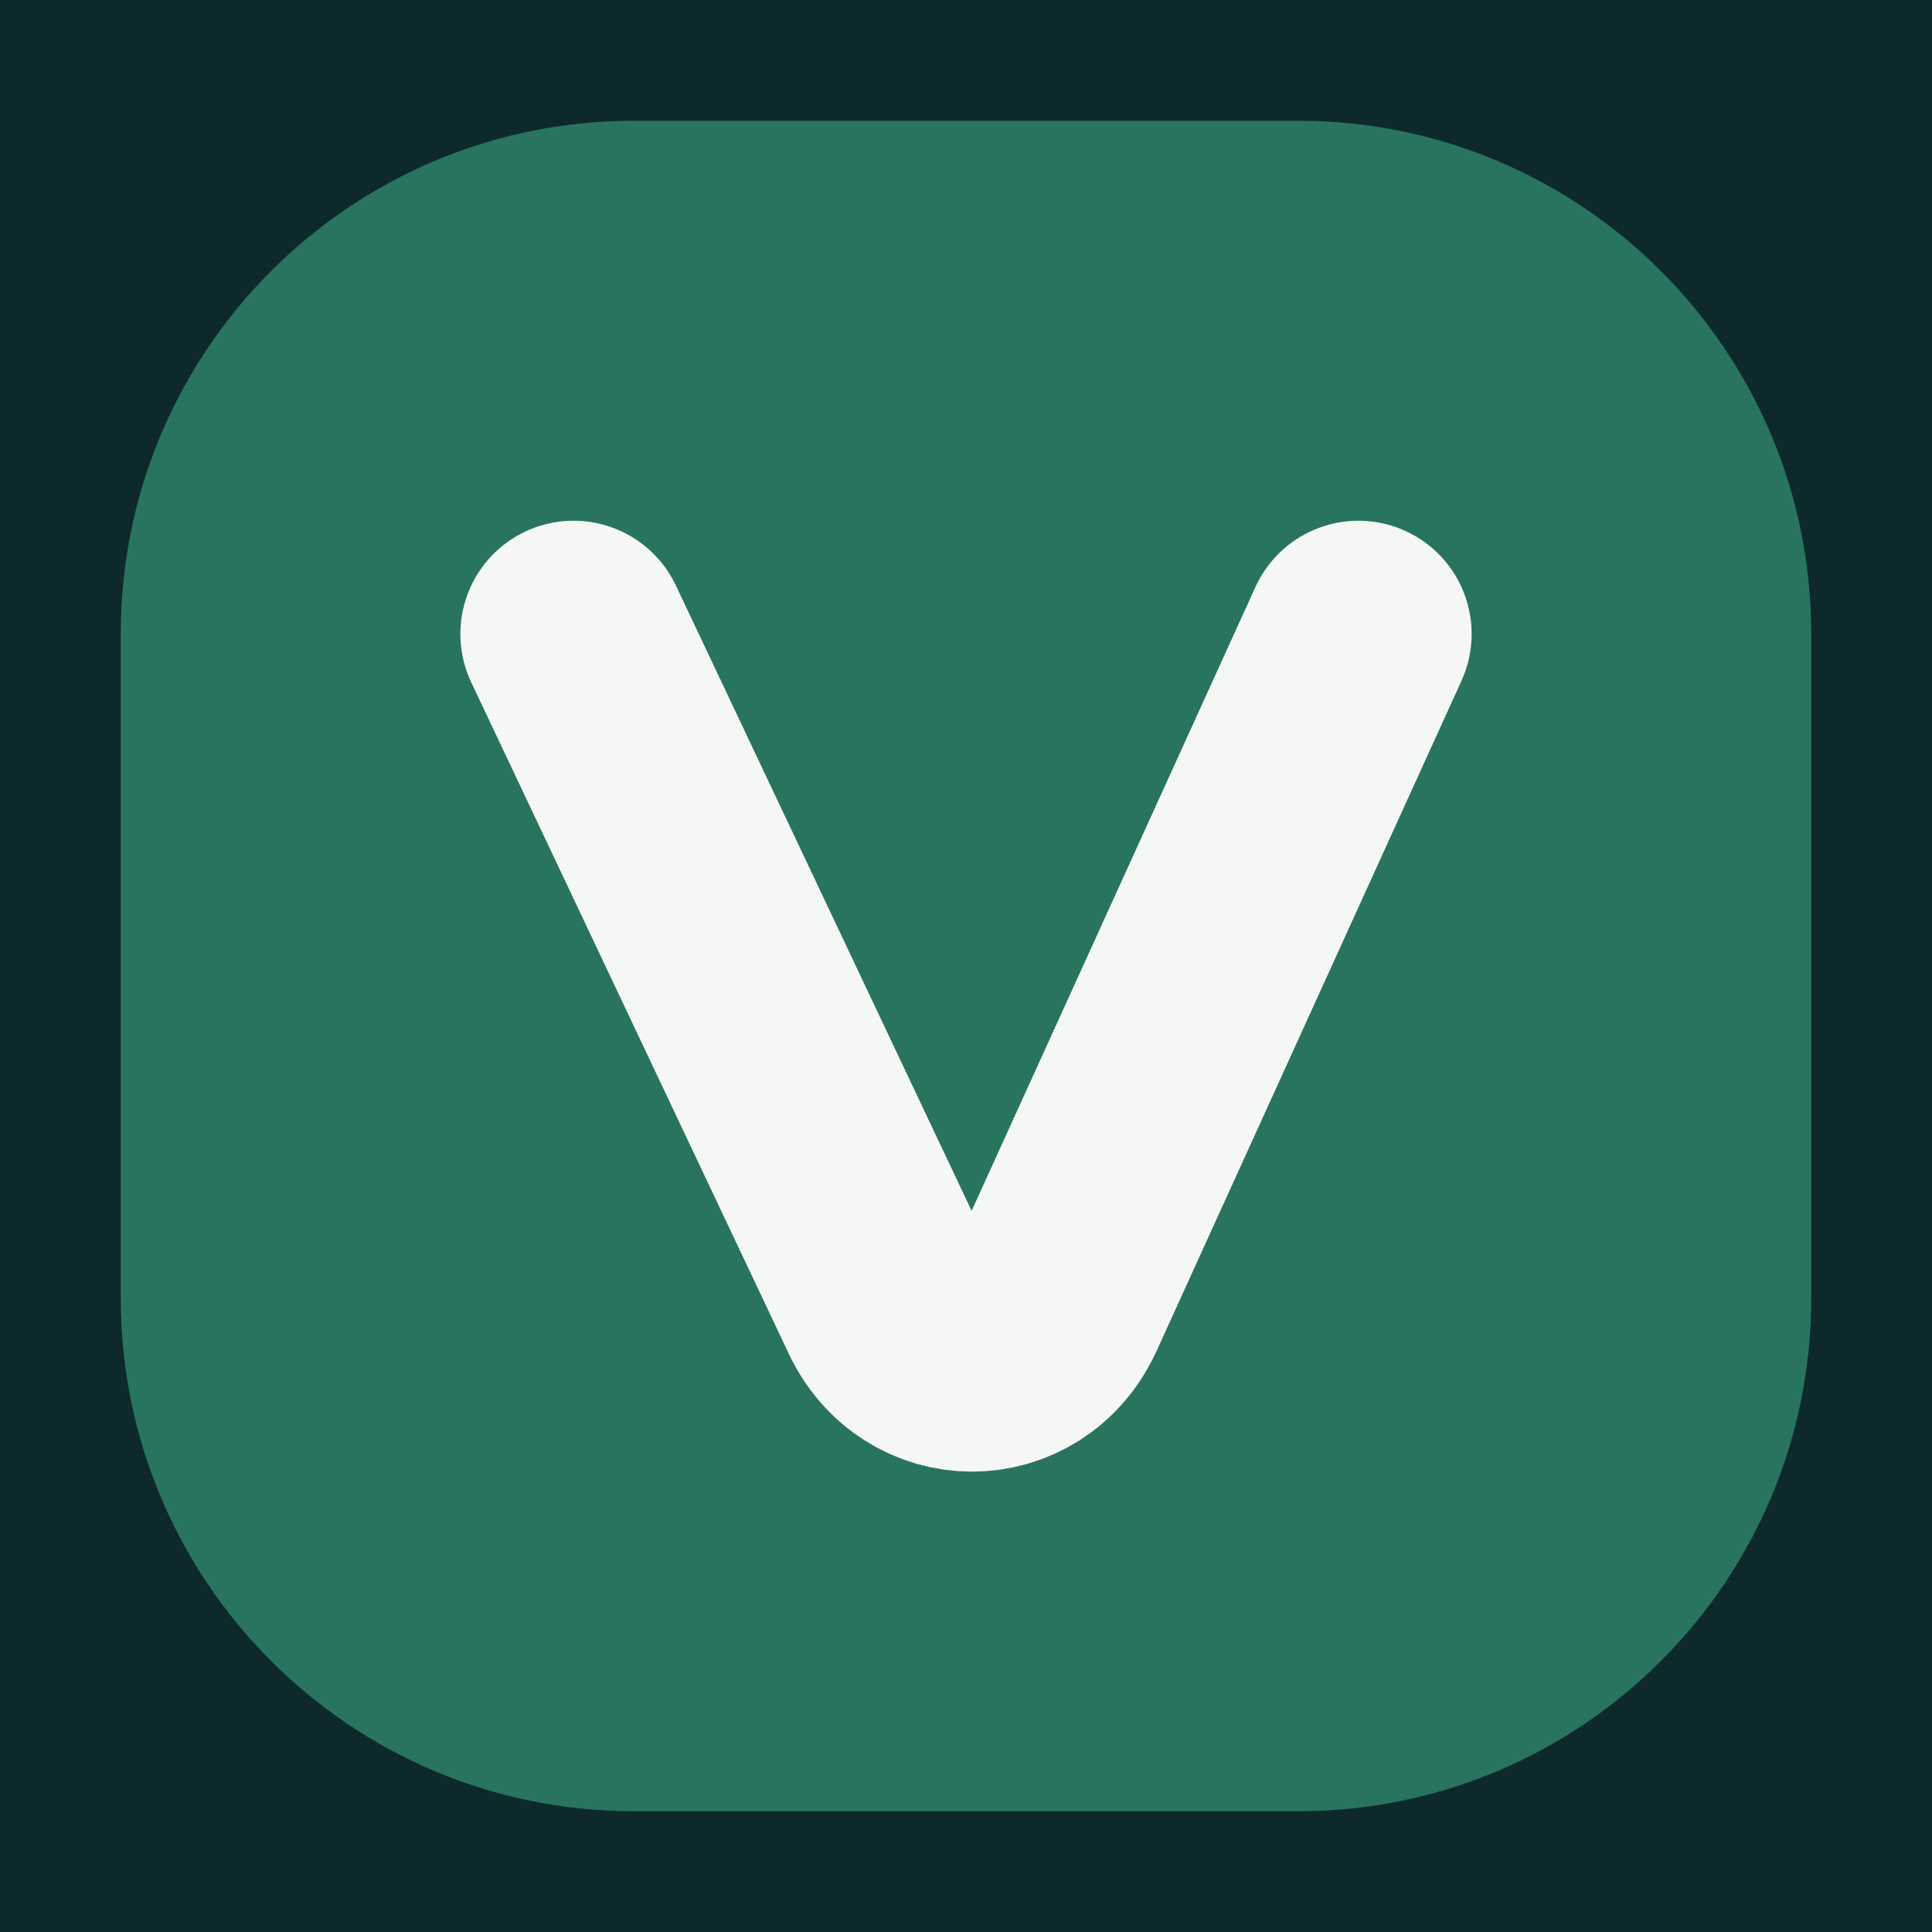
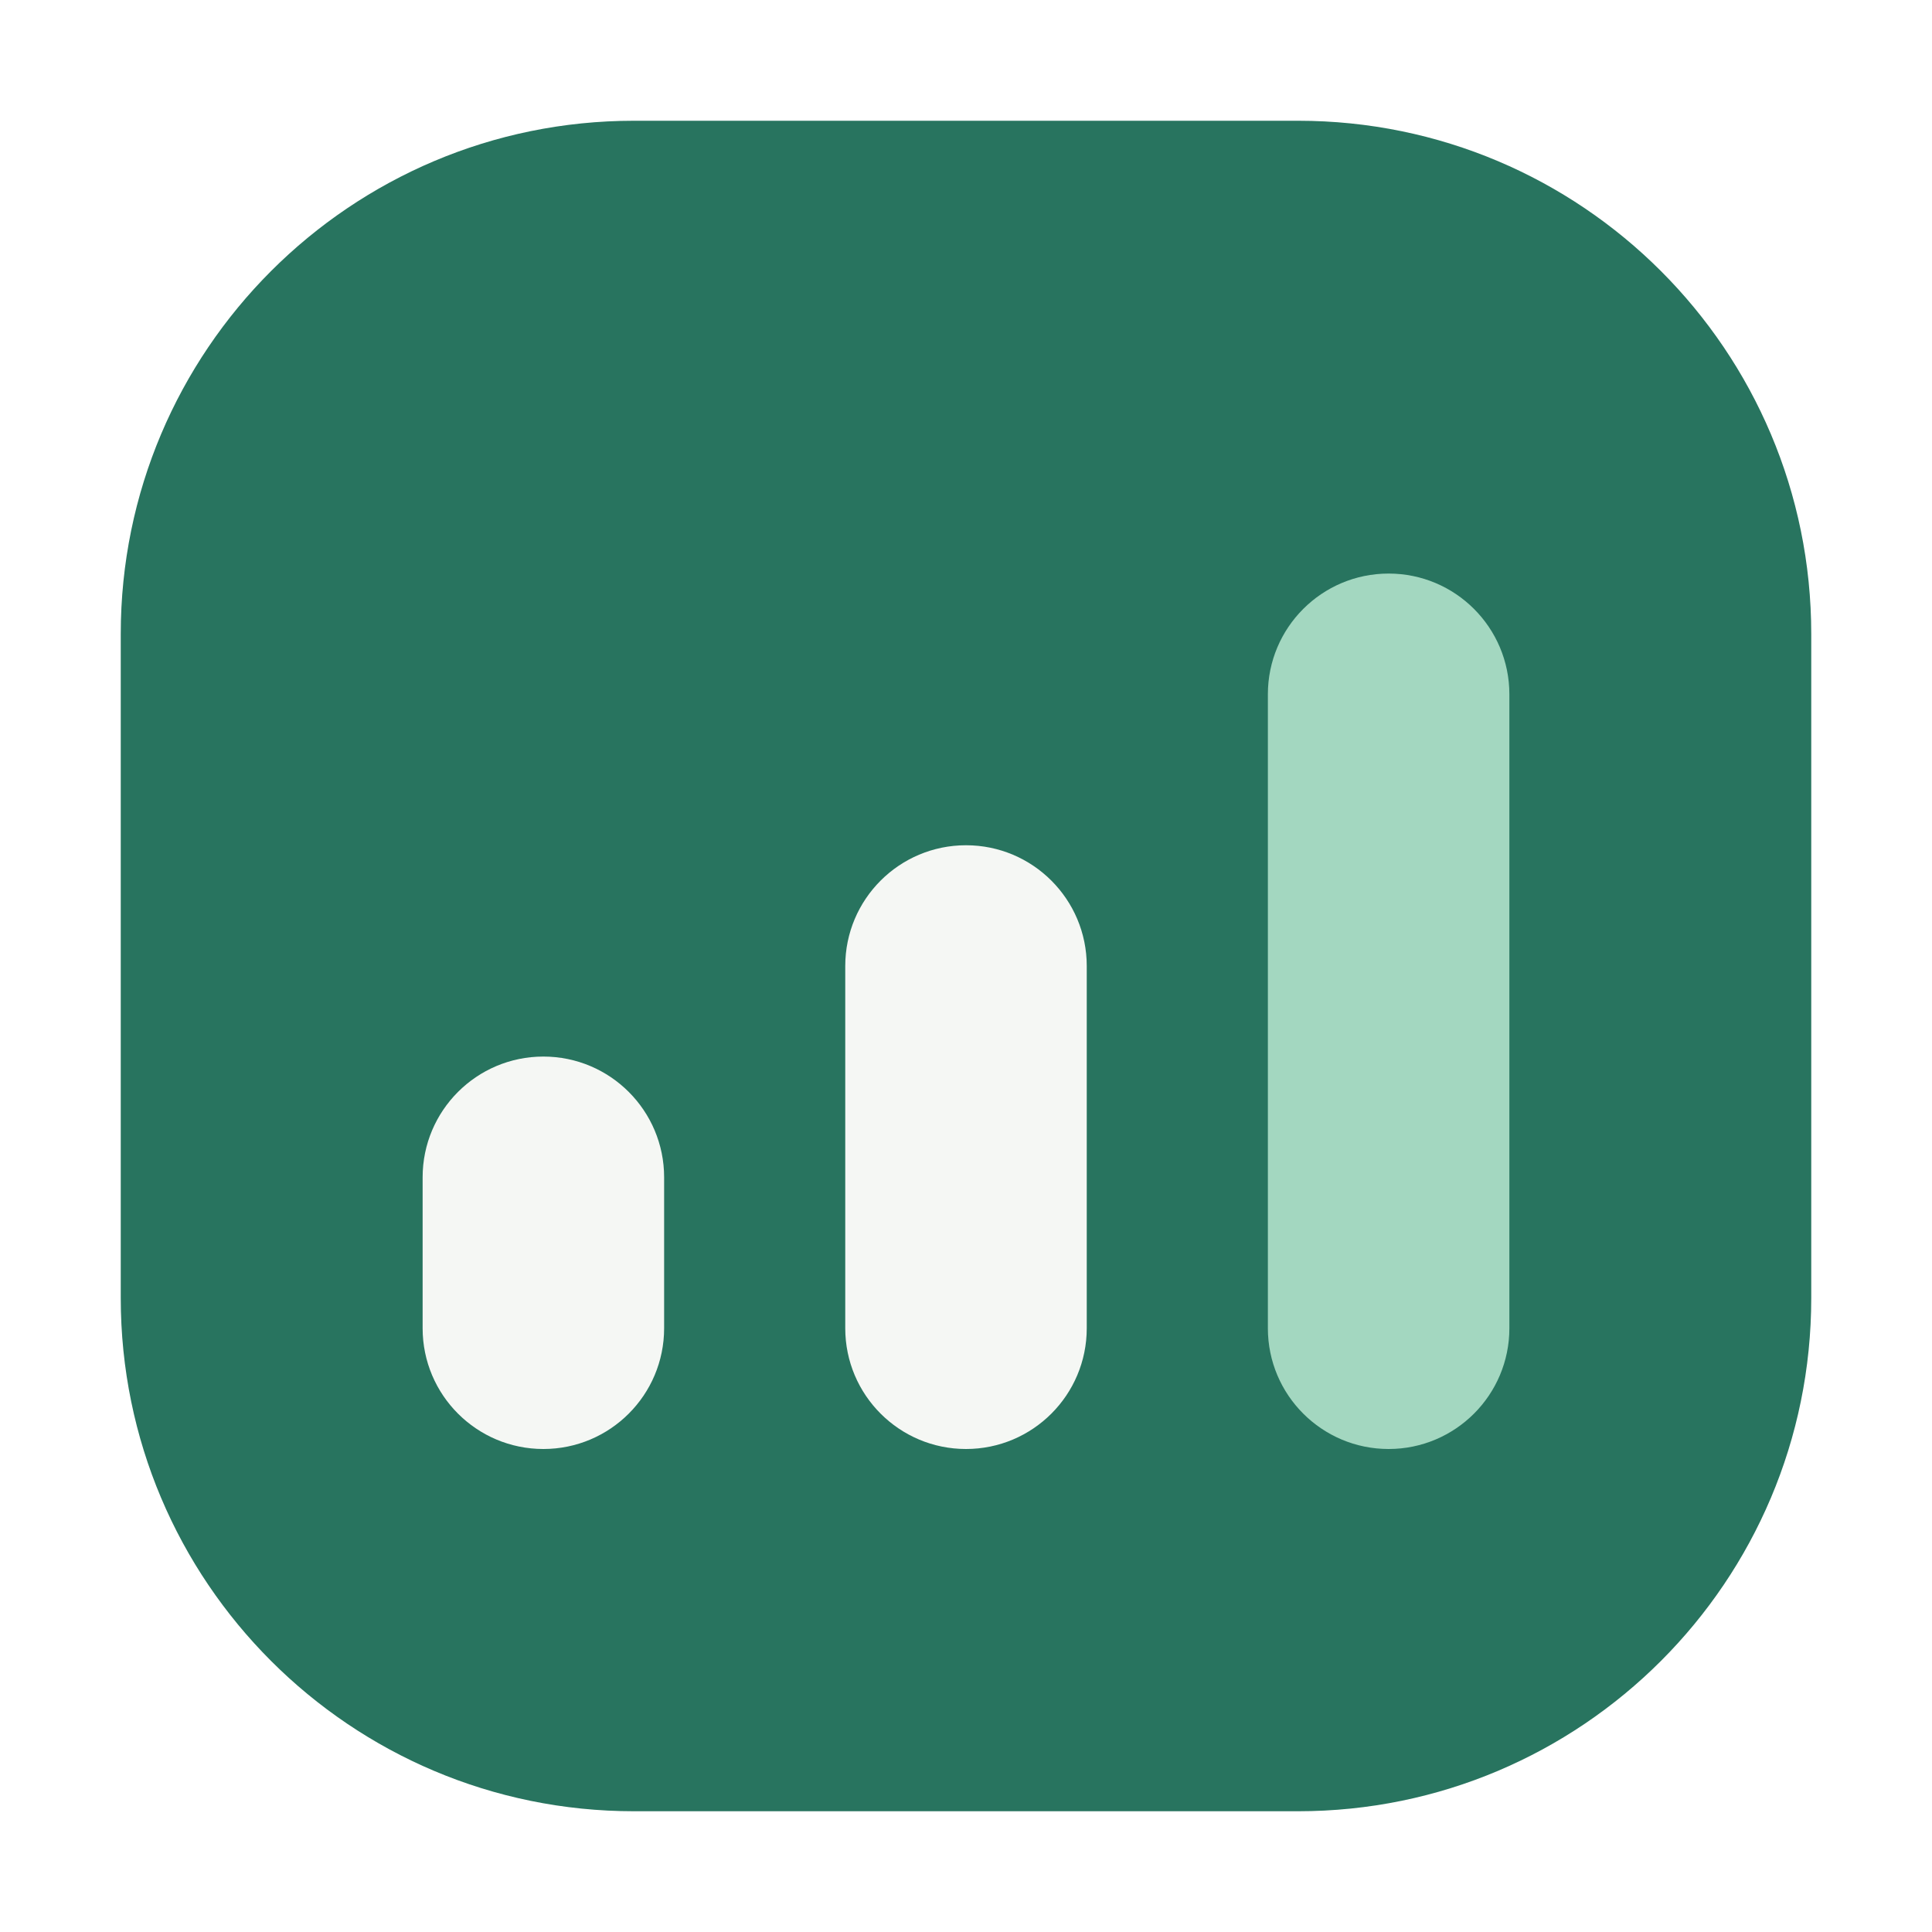
<svg xmlns="http://www.w3.org/2000/svg" viewBox="0 0 64 64">
-   <rect width="64" height="64" fill="#0e292b" />
  <rect x="4" y="4" width="56" height="56" rx="17" fill="#28745f" />
-   <path d="M19 21 29.5 43.2c1.1 2.4 4.3 2.4 5.4 0L45 21" fill="none" stroke="#f5f7f4" stroke-linecap="round" stroke-width="7.5" />
+   <rect x="14" y="35" width="8" height="13" rx="4" fill="#f5f7f4" />
+   <rect x="28" y="28" width="8" height="20" rx="4" fill="#f5f7f4" />
+   <rect x="42" y="19" width="8" height="29" rx="4" fill="#a3d7c0" />
</svg>
